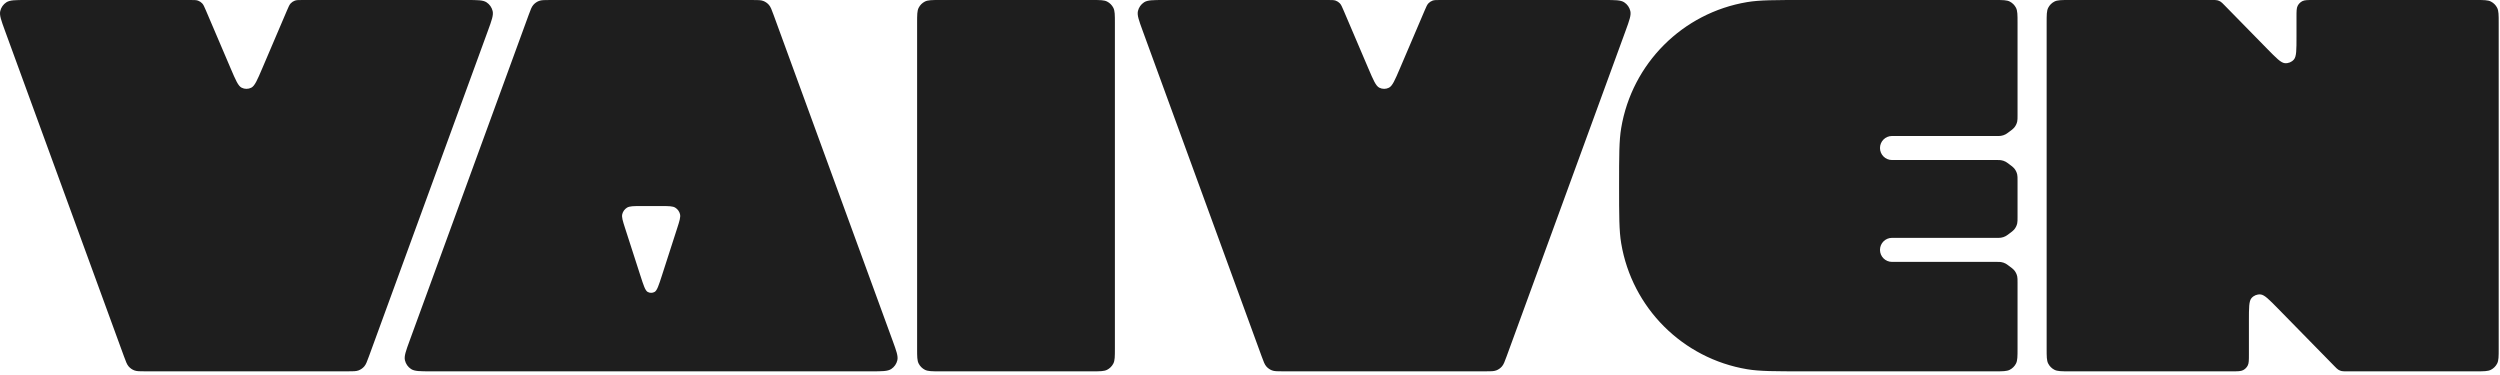
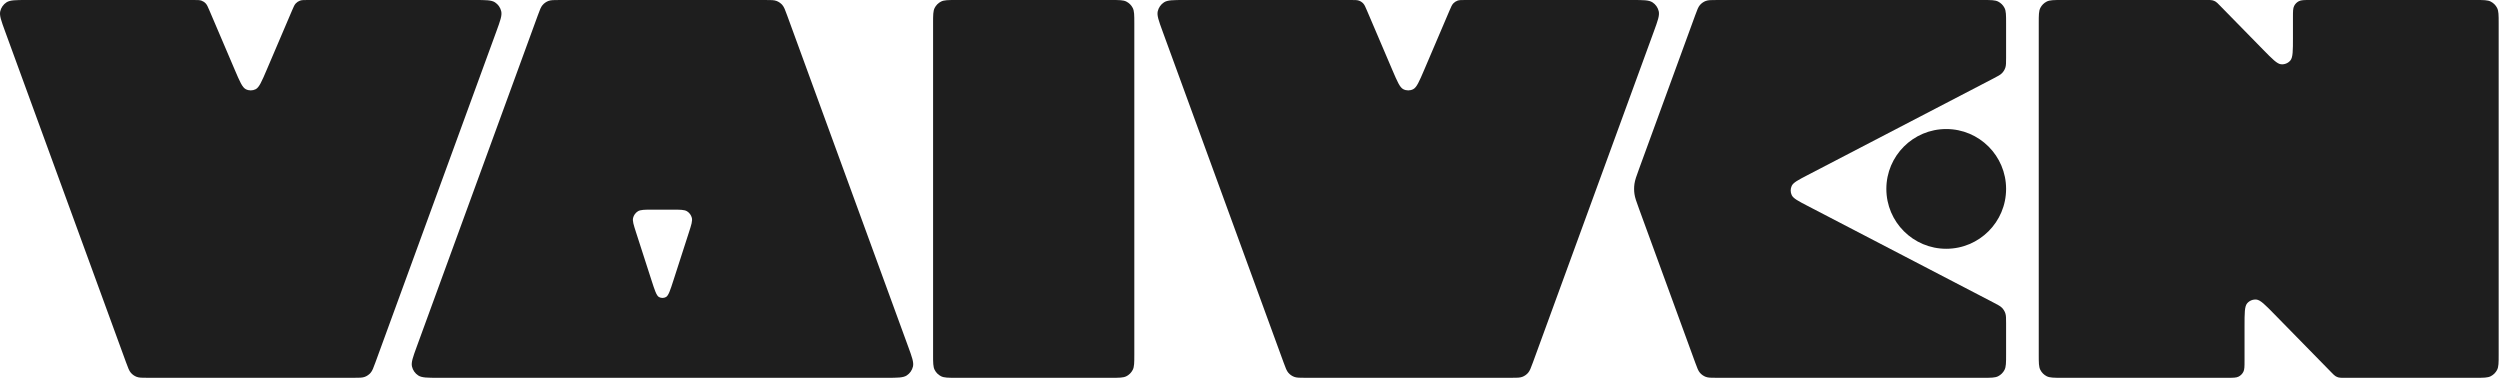
- <svg xmlns="http://www.w3.org/2000/svg" width="701" height="105" viewBox="0 0 701 105" fill="none">
-   <path d="M306.215 0.001C308.456 0.001 309.576 0.002 310.431 0.438C311.184 0.821 311.796 1.433 312.179 2.186C312.615 3.041 312.616 4.161 312.616 6.401V97.724C312.616 99.963 312.615 101.084 312.179 101.939C311.796 102.692 311.184 103.304 310.431 103.688C309.576 104.123 308.455 104.123 306.215 104.123H263.556C261.316 104.123 260.196 104.123 259.34 103.688C258.588 103.304 257.976 102.692 257.592 101.939C257.156 101.084 257.157 99.963 257.157 97.724V6.401C257.157 4.162 257.157 3.041 257.592 2.186C257.976 1.433 258.588 0.821 259.34 0.438C260.196 0.002 261.316 0.001 263.556 0.001H306.215ZM130.809 0.001C133.887 0.001 135.426 0.002 136.42 0.647C137.29 1.213 137.907 2.094 138.139 3.104C138.405 4.26 137.876 5.707 136.82 8.598L103.45 99.919C102.897 101.433 102.62 102.191 102.133 102.749C101.704 103.242 101.16 103.623 100.549 103.857C99.858 104.122 99.051 104.122 97.439 104.122H40.768C39.156 104.122 38.349 104.122 37.658 103.857C37.047 103.623 36.503 103.242 36.074 102.749C35.588 102.191 35.31 101.433 34.757 99.919L1.387 8.598C0.331 5.707 -0.198 4.26 0.068 3.104C0.3 2.094 0.917 1.213 1.787 0.647C2.781 0.001 4.321 0.001 7.399 0.001L53.317 0C54.463 -2.28015e-05 55.036 -0 55.535 0.182C55.975 0.343 56.372 0.604 56.693 0.946C57.056 1.333 57.282 1.861 57.732 2.915L64.689 19.213C66.079 22.47 66.775 24.099 67.753 24.592C68.603 25.02 69.605 25.02 70.455 24.592C71.433 24.098 72.128 22.47 73.518 19.213L80.475 2.915C80.925 1.861 81.15 1.333 81.513 0.946C81.834 0.604 82.231 0.343 82.671 0.182C83.17 -0 83.743 -2.27985e-05 84.889 0L130.809 0.001ZM210.913 0.001C212.525 0.001 213.332 0.001 214.023 0.266C214.634 0.5 215.177 0.881 215.607 1.374C216.093 1.932 216.37 2.69 216.923 4.204L250.294 95.525C251.351 98.416 251.879 99.863 251.614 101.019C251.381 102.029 250.765 102.91 249.895 103.476C248.901 104.122 247.362 104.122 244.284 104.122H120.874C117.795 104.122 116.255 104.122 115.261 103.476C114.392 102.91 113.775 102.029 113.542 101.019C113.277 99.863 113.805 98.416 114.862 95.525L148.232 4.204C148.785 2.69 149.062 1.932 149.548 1.374C149.978 0.881 150.522 0.5 151.132 0.266C151.824 0.001 152.63 0.001 154.243 0.001H210.913ZM449.817 0.001C452.895 0.001 454.434 0.001 455.428 0.647C456.298 1.213 456.914 2.094 457.147 3.104C457.412 4.26 456.884 5.707 455.828 8.598L422.458 99.919C421.904 101.433 421.627 102.191 421.141 102.749C420.712 103.242 420.168 103.623 419.557 103.857C418.866 104.122 418.059 104.122 416.447 104.122H359.776C358.164 104.122 357.357 104.122 356.666 103.857C356.055 103.623 355.511 103.242 355.082 102.749C354.595 102.191 354.318 101.433 353.765 99.919L320.395 8.598C319.339 5.707 318.81 4.26 319.076 3.104C319.308 2.094 319.925 1.213 320.794 0.647C321.789 0.002 323.329 0.001 326.407 0.001L372.325 0C373.471 -2.28015e-05 374.044 -0 374.542 0.182C374.983 0.343 375.38 0.604 375.701 0.946C376.064 1.333 376.29 1.861 376.74 2.915L383.697 19.213C385.087 22.47 385.783 24.099 386.761 24.592C387.611 25.02 388.613 25.02 389.462 24.592C390.441 24.098 391.136 22.47 392.526 19.213L399.483 2.915C399.933 1.861 400.158 1.333 400.521 0.946C400.842 0.604 401.239 0.343 401.679 0.182C402.178 -0 402.751 -2.27984e-05 403.897 0L449.817 0.001ZM559.319 0C561.559 0 562.68 0.001 563.536 0.437C564.288 0.82 564.9 1.432 565.284 2.185C565.719 3.04 565.719 4.161 565.719 6.4V32.284C565.719 33.194 565.719 33.649 565.626 34.072C565.482 34.731 565.173 35.342 564.729 35.85C564.444 36.175 564.079 36.446 563.347 36.986C562.863 37.344 562.621 37.523 562.362 37.661C561.958 37.876 561.519 38.021 561.066 38.088C560.775 38.131 560.474 38.131 559.874 38.131H530.519C528.658 38.131 527.149 39.64 527.149 41.501C527.149 43.362 528.658 44.871 530.519 44.871H559.874C560.474 44.871 560.775 44.871 561.066 44.914C561.519 44.981 561.958 45.125 562.362 45.34C562.621 45.478 562.863 45.657 563.346 46.014C564.078 46.554 564.444 46.825 564.729 47.15C565.173 47.658 565.482 48.27 565.626 48.929C565.719 49.352 565.719 49.807 565.719 50.716V60.848C565.719 61.757 565.719 62.213 565.626 62.636C565.482 63.294 565.173 63.906 564.729 64.413C564.444 64.739 564.079 65.01 563.347 65.55C562.863 65.907 562.621 66.086 562.362 66.225C561.958 66.44 561.519 66.584 561.066 66.651C560.775 66.694 560.474 66.694 559.874 66.694H530.519C528.658 66.695 527.149 68.203 527.149 70.064C527.149 71.925 528.658 73.434 530.519 73.435H559.874C560.474 73.435 560.775 73.435 561.066 73.478C561.519 73.544 561.958 73.688 562.362 73.903C562.621 74.041 562.863 74.22 563.346 74.577C564.078 75.117 564.444 75.388 564.729 75.714C565.173 76.222 565.482 76.833 565.626 77.492C565.719 77.915 565.719 78.37 565.719 79.279V97.723C565.719 99.962 565.719 101.083 565.284 101.938C564.9 102.691 564.288 103.303 563.536 103.687C562.68 104.122 561.559 104.122 559.319 104.122H506.054C497.636 104.122 493.426 104.123 489.909 103.535C471.798 100.51 457.606 86.317 454.581 68.206C453.993 64.689 453.993 60.479 453.993 52.062C453.993 43.644 453.993 39.434 454.581 35.916C457.606 17.805 471.798 3.613 489.909 0.588C493.426 0 497.636 4.24584e-09 506.054 0H559.319ZM620.289 0C621.032 1.96972e-10 621.405 -6.50842e-05 621.754 0.085C622.064 0.16 622.36 0.285 622.63 0.453C622.936 0.643 623.196 0.909 623.716 1.44L635.709 13.679C638.285 16.307 639.573 17.62 640.681 17.716C641.642 17.798 642.585 17.414 643.213 16.683C643.938 15.839 643.938 13.999 643.938 10.318V4.8C643.938 3.12 643.938 2.279 644.265 1.638C644.553 1.073 645.011 0.614 645.576 0.326C646.217 -0.001 647.058 6.82922e-10 648.738 0H694.234C696.474 1.18973e-08 697.594 0.001 698.45 0.437C699.202 0.82 699.814 1.432 700.198 2.185C700.634 3.04 700.634 4.161 700.634 6.4V97.723C700.634 99.962 700.634 101.083 700.198 101.938C699.814 102.691 699.202 103.303 698.45 103.687C697.594 104.122 696.474 104.122 694.234 104.122H658.011C657.268 104.122 656.896 104.122 656.546 104.037C656.237 103.962 655.94 103.837 655.669 103.668C655.364 103.478 655.104 103.213 654.584 102.682L638.823 86.599C636.247 83.97 634.959 82.656 633.851 82.561C632.89 82.478 631.948 82.862 631.319 83.594C630.594 84.437 630.594 86.278 630.594 89.958V99.321C630.594 101.001 630.594 101.842 630.267 102.483C629.98 103.048 629.521 103.507 628.957 103.795C628.315 104.122 627.474 104.122 625.794 104.122H580.279C578.039 104.122 576.919 104.122 576.063 103.687C575.311 103.303 574.698 102.691 574.315 101.938C573.879 101.083 573.879 99.962 573.879 97.723V6.4C573.879 4.161 573.879 3.04 574.315 2.185C574.698 1.432 575.311 0.82 576.063 0.437C576.919 0.001 578.039 7.57642e-09 580.279 0H620.289ZM179.865 57.778C177.637 57.778 176.522 57.778 175.787 58.244C175.143 58.652 174.679 59.29 174.489 60.027C174.271 60.87 174.612 61.931 175.296 64.052L179.534 77.185C180.457 80.048 180.919 81.479 181.614 81.862C182.215 82.193 182.943 82.193 183.543 81.862C184.238 81.48 184.701 80.048 185.625 77.185L189.861 64.052C190.545 61.931 190.887 60.87 190.669 60.027C190.479 59.29 190.014 58.652 189.371 58.244C188.635 57.778 187.521 57.778 185.292 57.778H179.865Z" fill="#1E1E1E" />
+ <svg xmlns="http://www.w3.org/2000/svg" width="689" height="105" viewBox="0 0 689 105" fill="none">
+   <path d="M306.215 0.001C308.455 0.001 309.576 0.002 310.431 0.438C311.184 0.821 311.796 1.433 312.179 2.186C312.615 3.041 312.616 4.162 312.616 6.401V97.724C312.616 99.963 312.615 101.084 312.179 101.939C311.796 102.692 311.184 103.304 310.431 103.688C309.576 104.123 308.455 104.123 306.215 104.123H263.556C261.317 104.123 260.196 104.123 259.34 103.688C258.588 103.304 257.976 102.692 257.592 101.939C257.156 101.084 257.157 99.963 257.157 97.724V6.401C257.157 4.162 257.157 3.041 257.592 2.186C257.976 1.433 258.588 0.821 259.34 0.438C260.196 0.002 261.316 0.001 263.556 0.001H306.215Z" fill="#1E1E1E" />
+   <path d="M546.479 0.002C548.719 0.002 549.84 0.002 550.696 0.438C551.448 0.821 552.06 1.433 552.444 2.186C552.88 3.041 552.879 4.162 552.879 6.402V15.921C552.879 17.332 552.88 18.039 552.667 18.664C552.48 19.217 552.172 19.724 551.768 20.145C551.311 20.622 550.684 20.948 549.432 21.6L498.203 48.241C495.553 49.619 494.227 50.308 493.796 51.231C493.421 52.035 493.421 52.965 493.796 53.769C494.227 54.692 495.553 55.381 498.203 56.759L549.432 83.399C550.685 84.051 551.311 84.376 551.768 84.853C552.172 85.275 552.48 85.782 552.667 86.335C552.88 86.96 552.879 87.667 552.879 89.078V97.723C552.879 99.963 552.88 101.084 552.444 101.939C552.06 102.692 551.448 103.304 550.696 103.688C549.84 104.123 548.728 104.123 546.506 104.123C524.864 104.123 473.208 104.123 473.208 104.123C471.597 104.123 470.789 104.123 470.098 103.858C469.488 103.624 468.944 103.243 468.514 102.75C468.028 102.192 467.751 101.434 467.198 99.92L451.717 57.553C450.974 55.519 450.603 54.502 450.456 53.458C450.325 52.532 450.325 51.592 450.456 50.665C450.603 49.62 450.974 48.604 451.717 46.57L467.198 4.205C467.751 2.692 468.028 1.933 468.514 1.375C468.943 0.882 469.488 0.501 470.098 0.267C470.789 0.002 471.597 0.002 473.208 0.002H546.479Z" fill="#1E1E1E" />
+   <path d="M130.809 0.001C133.887 0.001 135.426 0.002 136.42 0.647C137.29 1.213 137.907 2.094 138.139 3.104C138.405 4.26 137.876 5.707 136.82 8.598L103.45 99.919C102.897 101.433 102.619 102.191 102.133 102.749C101.704 103.242 101.16 103.623 100.549 103.857C99.858 104.122 99.051 104.122 97.439 104.122H40.768C39.156 104.122 38.349 104.122 37.658 103.857C37.047 103.623 36.503 103.242 36.074 102.749C35.588 102.191 35.31 101.433 34.757 99.919L1.387 8.598C0.331 5.707 -0.198 4.26 0.068 3.104C0.3 2.094 0.917 1.213 1.787 0.647C2.781 0.001 4.321 0.001 7.399 0.001L53.317 6.43942e-07C54.463 -2.21536e-05 55.036 -0 55.535 0.182C55.975 0.342 56.372 0.604 56.693 0.946C57.056 1.333 57.281 1.861 57.731 2.915L64.689 19.213C66.079 22.47 66.775 24.098 67.753 24.592C68.603 25.02 69.605 25.02 70.455 24.592C71.433 24.098 72.128 22.47 73.518 19.213L80.474 2.915C80.924 1.861 81.15 1.334 81.513 0.947C81.834 0.605 82.231 0.343 82.671 0.182C83.17 -0 83.743 -2.21968e-05 84.889 6.43942e-07L130.809 0.001Z" fill="#1E1E1E" />
+   <path fill-rule="evenodd" clip-rule="evenodd" d="M210.913 0.001C212.525 0.001 213.332 0.001 214.023 0.266C214.633 0.5 215.177 0.881 215.607 1.374C216.093 1.932 216.37 2.69 216.923 4.204L250.294 95.525C251.351 98.416 251.879 99.863 251.614 101.019C251.381 102.029 250.765 102.91 249.895 103.476C248.901 104.122 247.362 104.122 244.284 104.122H120.874C117.796 104.122 116.255 104.122 115.261 103.476C114.392 102.91 113.775 102.029 113.542 101.019C113.277 99.863 113.805 98.416 114.862 95.525L148.232 4.204C148.785 2.69 149.062 1.932 149.548 1.374C149.978 0.881 150.522 0.5 151.132 0.266C151.824 0.001 152.631 0.001 154.243 0.001H210.913ZM179.865 57.778C177.637 57.778 176.522 57.778 175.787 58.244C175.143 58.652 174.678 59.29 174.488 60.027C174.27 60.87 174.612 61.931 175.296 64.052L179.533 77.185C180.456 80.048 180.919 81.48 181.614 81.863C182.214 82.194 182.943 82.194 183.543 81.863C184.238 81.481 184.7 80.048 185.624 77.185L189.861 64.052C190.545 61.931 190.886 60.87 190.668 60.027C190.478 59.29 190.013 58.652 189.37 58.244C188.634 57.778 187.52 57.778 185.292 57.778H179.865Z" fill="#1E1E1E" />
+   <path d="M449.817 0.001C452.895 0.001 454.434 0.001 455.428 0.647C456.298 1.213 456.914 2.094 457.147 3.104C457.412 4.26 456.884 5.707 455.828 8.598L422.458 99.919C421.904 101.433 421.627 102.191 421.141 102.749C420.712 103.242 420.168 103.623 419.557 103.857C418.866 104.122 418.059 104.122 416.447 104.122H359.776C358.164 104.122 357.357 104.122 356.666 103.857C356.055 103.623 355.511 103.242 355.082 102.749C354.595 102.191 354.318 101.433 353.765 99.919L320.395 8.598C319.339 5.707 318.81 4.26 319.076 3.104C319.308 2.094 319.925 1.213 320.794 0.647C321.789 0.002 323.329 0.001 326.407 0.001L372.325 6.43942e-07C373.471 -2.21535e-05 374.044 -0 374.542 0.182C374.983 0.342 375.38 0.604 375.701 0.946C376.064 1.333 376.289 1.861 376.739 2.915L383.697 19.213C385.087 22.47 385.783 24.098 386.761 24.592C387.611 25.02 388.613 25.02 389.462 24.592C390.441 24.098 391.136 22.47 392.526 19.213L399.482 2.915C399.932 1.861 400.158 1.334 400.521 0.947C400.842 0.605 401.239 0.343 401.679 0.182C402.178 -0 402.751 -2.21984e-05 403.897 6.43942e-07L449.817 0.001Z" fill="#1E1E1E" />
+   <path d="M608.289 6.43942e-07C609.032 6.45518e-07 609.404 5.01648e-05 609.753 0.085C610.063 0.16 610.36 0.285 610.63 0.453C610.936 0.643 611.196 0.909 611.716 1.44L623.709 13.679C626.285 16.307 627.573 17.62 628.681 17.716C629.642 17.798 630.585 17.414 631.213 16.683C631.938 15.839 631.938 13.999 631.938 10.318V4.8C631.938 3.12 631.938 2.279 632.265 1.638C632.553 1.073 633.011 0.614 633.576 0.326C634.217 -0.001 635.058 5.78289e-07 636.738 6.43942e-07H682.234C684.474 6.90174e-07 685.594 0.001 686.45 0.437C687.202 0.82 687.814 1.432 688.198 2.185C688.634 3.04 688.634 4.161 688.634 6.4V97.723C688.634 99.962 688.634 101.083 688.198 101.938C687.814 102.691 687.202 103.303 686.45 103.687C685.594 104.122 684.474 104.122 682.234 104.122H646.011C645.267 104.122 644.895 104.122 644.545 104.037C644.236 103.962 643.94 103.837 643.669 103.669C643.364 103.479 643.103 103.213 642.583 102.682L626.823 86.599C624.247 83.971 622.959 82.656 621.851 82.561C620.89 82.478 619.947 82.862 619.319 83.594C618.594 84.437 618.594 86.278 618.594 89.958V99.321C618.594 101.001 618.594 101.842 618.267 102.483C617.979 103.048 617.52 103.507 616.956 103.795C616.314 104.122 615.474 104.122 613.794 104.122H568.279C566.039 104.122 564.919 104.122 564.063 103.687C563.311 103.303 562.698 102.691 562.315 101.938C561.879 101.083 561.879 99.962 561.879 97.723V6.4C561.879 4.161 561.879 3.04 562.315 2.185C562.698 1.432 563.311 0.82 564.063 0.437C564.919 0.001 566.039 6.87459e-07 568.279 6.43942e-07H608.289Z" fill="#1E1E1E" />
+   <path d="M536.379 35.562C545.492 35.562 552.879 42.95 552.879 52.062C552.879 61.175 545.492 68.562 536.379 68.562C527.267 68.562 519.879 61.175 519.879 52.062C519.879 42.95 527.267 35.562 536.379 35.562Z" fill="#1E1E1E" />
</svg>
